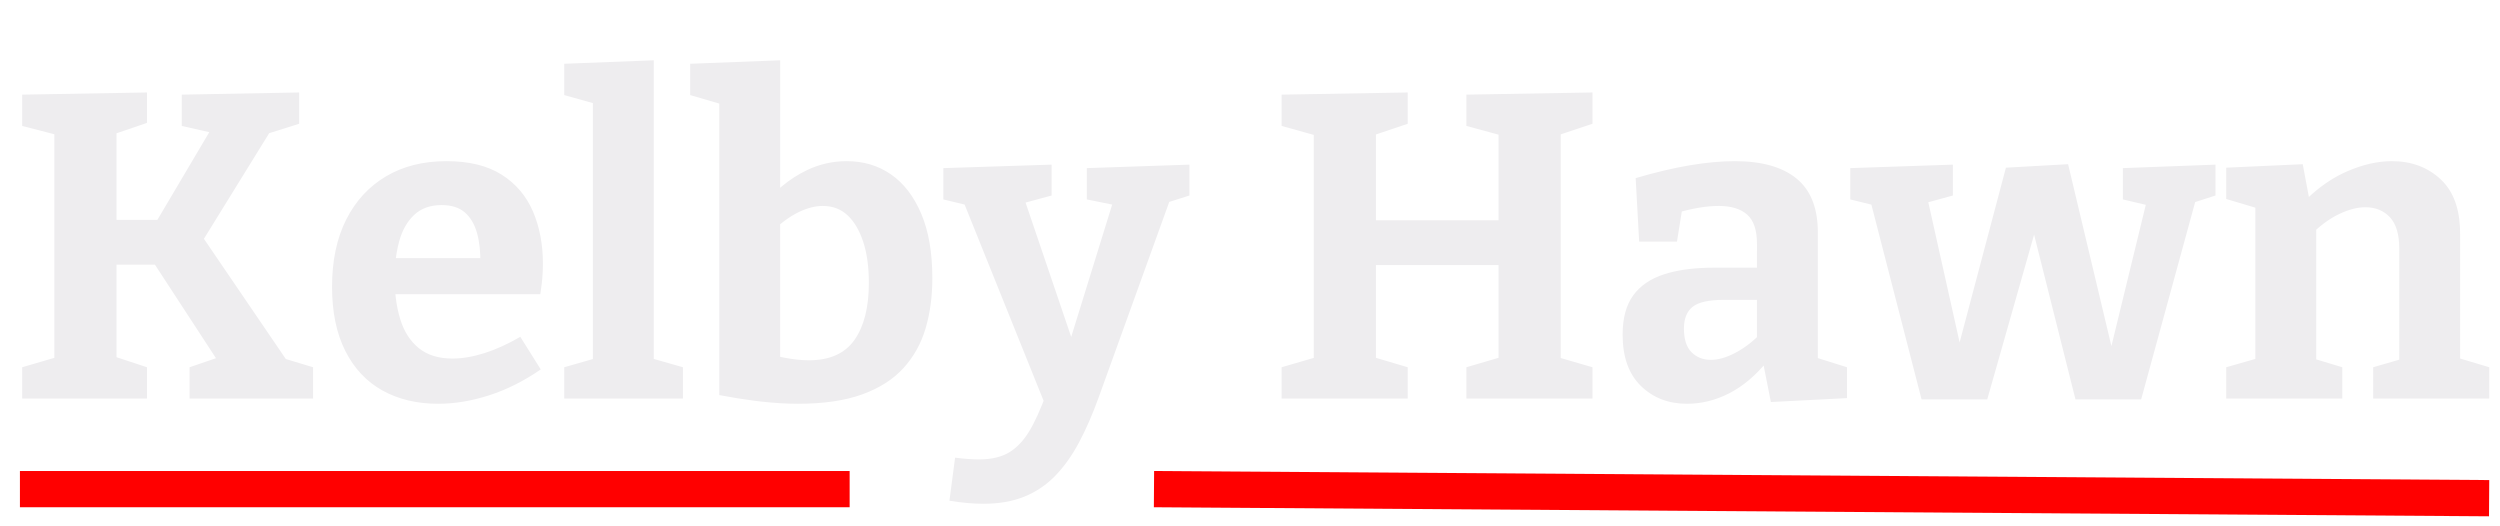
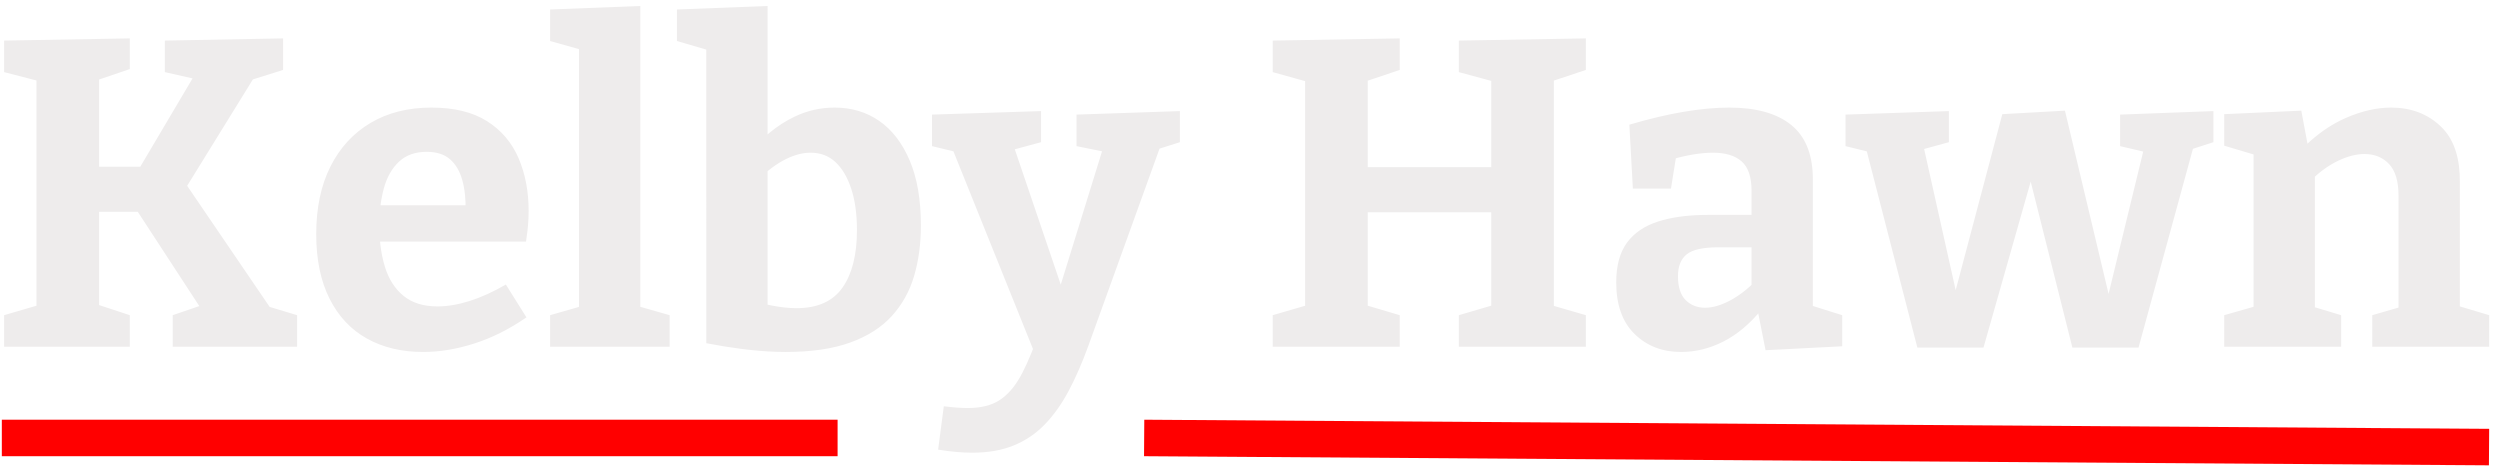
- <svg xmlns="http://www.w3.org/2000/svg" width="138px" height="29px" viewBox="0 0 138 29" version="1.1">
+ <svg xmlns="http://www.w3.org/2000/svg" width="137px" height="26px" viewBox="0 0 137 26" version="1.1">
  <g id="Final" stroke="none" stroke-width="1" fill="none" fill-rule="evenodd">
-     <g id="Portfolio-Copy-2" transform="translate(-124, -36)">
-       <g id="logo" transform="translate(124, 36)">
-         <path d="M8.113,22 L8.113,20.272 L6.432,19.718 L6.432,14.608 L8.551,14.608 L11.922,19.773 L10.465,20.272 L10.465,22 L17.281,22 L17.281,20.272 L15.777,19.818 L11.256,13.182 L14.858,7.352 L16.513,6.832 L16.513,5.104 L10.033,5.224 L10.033,6.952 L11.552,7.296 L8.688,12.136 L6.432,12.136 L6.432,7.357 L8.113,6.784 L8.113,5.104 L1.225,5.224 L1.225,6.952 L3,7.411 L3,19.753 L1.225,20.272 L1.225,22 L8.113,22 Z M24.185,22.288 C25.097,22.288 26.037,22.132 27.005,21.82 C27.973,21.508 28.921,21.032 29.849,20.392 L29.849,20.392 L28.721,18.592 C28.033,18.992 27.373,19.292 26.741,19.492 C26.109,19.692 25.521,19.792 24.977,19.792 C24.209,19.792 23.589,19.6 23.117,19.216 C22.645,18.832 22.305,18.304 22.097,17.632 C21.978,17.248 21.893,16.835 21.842,16.394 L21.827,16.24 L29.825,16.24 C29.857,16.037 29.883,15.842 29.905,15.653 L29.933,15.376 C29.957,15.104 29.969,14.832 29.969,14.56 C29.969,13.488 29.785,12.524 29.417,11.668 C29.049,10.812 28.473,10.136 27.689,9.64 C26.905,9.144 25.889,8.896 24.641,8.896 C23.361,8.896 22.249,9.176 21.305,9.736 C20.361,10.296 19.629,11.092 19.109,12.124 C18.589,13.156 18.329,14.392 18.329,15.832 C18.329,17.224 18.573,18.404 19.061,19.372 C19.549,20.34 20.233,21.068 21.113,21.556 C21.993,22.044 23.017,22.288 24.185,22.288 Z M26.514,14.249 L21.851,14.249 L21.897,13.944 C21.915,13.835 21.936,13.727 21.96,13.622 L22.037,13.312 C22.205,12.704 22.481,12.22 22.865,11.86 C23.249,11.5 23.753,11.32 24.377,11.32 C24.921,11.32 25.349,11.456 25.661,11.728 C25.973,12 26.197,12.38 26.333,12.868 C26.469,13.356 26.529,13.92 26.513,14.56 L26.514,14.249 Z M37.697,22 L37.697,20.272 L36.088,19.813 L36.089,3.328 L31.145,3.52 L31.145,5.248 L32.728,5.692 L32.728,19.819 L31.145,20.272 L31.145,22 L37.697,22 Z M44.049,22.288 C45.457,22.288 46.637,22.116 47.589,21.772 C48.541,21.428 49.301,20.944 49.869,20.32 C50.437,19.696 50.845,18.964 51.093,18.124 C51.341,17.284 51.465,16.36 51.465,15.352 C51.465,13.944 51.261,12.76 50.853,11.8 C50.445,10.84 49.889,10.116 49.185,9.628 C48.481,9.14 47.665,8.896 46.737,8.896 C45.969,8.896 45.241,9.06 44.553,9.388 C44.061,9.622 43.598,9.92 43.164,10.281 L43.064,10.368 L43.065,3.328 L38.097,3.52 L38.097,5.248 L39.704,5.718 L39.705,21.808 C40.37,21.936 41,22.038 41.594,22.115 L42.033,22.168 C42.753,22.248 43.425,22.288 44.049,22.288 Z M44.649,19.888 C44.237,19.888 43.781,19.839 43.28,19.741 L43.064,19.696 L43.064,12.38 L43.078,12.368 C43.356,12.142 43.629,11.955 43.897,11.807 L44.097,11.704 C44.561,11.48 45.001,11.368 45.417,11.368 C45.961,11.368 46.417,11.54 46.785,11.884 C47.153,12.228 47.441,12.716 47.649,13.348 C47.857,13.98 47.961,14.736 47.961,15.616 C47.961,16.96 47.697,18.008 47.169,18.76 C46.641,19.512 45.801,19.888 44.649,19.888 Z M54.281,27.808 C55.145,27.808 55.901,27.676 56.549,27.412 C57.197,27.148 57.765,26.764 58.253,26.26 C58.741,25.756 59.177,25.144 59.561,24.424 C59.945,23.704 60.305,22.88 60.641,21.952 L60.641,21.952 L64.542,11.146 L65.657,10.792 L65.657,9.088 L59.993,9.28 L59.993,11.008 L61.392,11.292 L59.13,18.599 L56.611,11.182 L58.049,10.792 L58.049,9.088 L52.073,9.28 L52.073,11.008 L53.247,11.292 L57.607,22.124 L57.519,22.347 C57.358,22.747 57.195,23.103 57.032,23.417 L56.909,23.644 C56.581,24.228 56.197,24.66 55.757,24.94 C55.317,25.22 54.745,25.36 54.041,25.36 C53.849,25.36 53.645,25.352 53.429,25.336 C53.213,25.32 52.977,25.296 52.721,25.264 L52.721,25.264 L52.409,27.64 C53.097,27.752 53.721,27.808 54.281,27.808 Z M77.705,22 L77.705,20.272 L75.952,19.752 L75.952,14.632 L82.72,14.632 L82.72,19.751 L80.945,20.272 L80.945,22 L87.905,22 L87.905,20.272 L86.152,19.763 L86.152,7.416 L87.905,6.832 L87.905,5.104 L80.945,5.224 L80.945,6.952 L82.72,7.433 L82.72,12.16 L75.952,12.16 L75.952,7.422 L77.705,6.832 L77.705,5.104 L70.745,5.224 L70.745,6.952 L72.52,7.446 L72.52,19.756 L70.745,20.272 L70.745,22 L77.705,22 Z M93.121,22.288 C93.921,22.288 94.697,22.096 95.449,21.712 C96.201,21.328 96.897,20.744 97.537,19.96 L97.353,20.176 L97.753,22.192 L101.953,21.976 L101.953,20.272 L100.344,19.767 L100.345,12.832 C100.345,11.578 100.003,10.63 99.32,9.989 L99.169,9.856 C98.385,9.216 97.249,8.896 95.761,8.896 C95.009,8.896 94.181,8.972 93.277,9.124 C92.373,9.276 91.377,9.512 90.289,9.832 L90.289,9.832 L90.481,13.336 L92.569,13.336 L92.835,11.674 L92.875,11.662 C93.091,11.606 93.299,11.558 93.499,11.518 L93.793,11.464 C94.177,11.4 94.537,11.368 94.873,11.368 C95.561,11.368 96.085,11.528 96.445,11.848 C96.805,12.168 96.985,12.704 96.985,13.456 L96.985,13.456 L96.984,14.776 L94.609,14.776 C93.656,14.776 92.829,14.871 92.129,15.06 L91.873,15.136 C91.121,15.376 90.549,15.764 90.157,16.3 C89.765,16.836 89.569,17.56 89.569,18.472 C89.569,19.704 89.905,20.648 90.577,21.304 C91.249,21.96 92.097,22.288 93.121,22.288 Z M94.615,19.856 L94.441,19.864 C94.009,19.864 93.653,19.724 93.373,19.444 C93.093,19.164 92.953,18.728 92.953,18.136 C92.953,17.592 93.113,17.192 93.433,16.936 C93.753,16.68 94.329,16.552 95.161,16.552 L95.161,16.552 L96.984,16.552 L96.984,18.61 L96.911,18.68 C96.617,18.948 96.313,19.175 95.999,19.36 L95.761,19.492 C95.281,19.74 94.841,19.864 94.441,19.864 L94.615,19.856 Z M109.695,22.048 L112.282,12.952 L114.567,22.048 L118.191,22.048 L121.173,11.154 L122.295,10.792 L122.295,9.088 L117.183,9.28 L117.183,11.008 L118.448,11.306 L116.55,19.105 L114.159,9.064 L110.727,9.256 L108.171,18.902 L106.442,11.164 L107.799,10.792 L107.799,9.088 L102.135,9.28 L102.135,11.008 L103.301,11.295 L106.071,22.048 L109.695,22.048 Z M129.295,22 L129.295,20.272 L127.855,19.838 L127.855,12.679 L128.066,12.498 C128.352,12.263 128.641,12.067 128.932,11.91 L129.151,11.8 C129.663,11.56 130.135,11.44 130.567,11.44 C131.127,11.44 131.579,11.624 131.923,11.992 C132.267,12.36 132.439,12.936 132.439,13.72 L132.439,13.72 L132.439,19.855 L130.999,20.272 L130.999,22 L137.407,22 L137.407,20.272 L135.799,19.79 L135.799,13 C135.814,11.716 135.509,10.735 134.882,10.057 L134.743,9.916 C134.023,9.236 133.119,8.896 132.031,8.896 C131.247,8.896 130.423,9.084 129.559,9.46 C128.887,9.752 128.244,10.168 127.63,10.708 L127.45,10.873 L127.111,9.064 L122.887,9.256 L122.887,10.984 L124.495,11.463 L124.495,19.813 L122.887,20.272 L122.887,22 L129.295,22 Z" id="KelbyHawn" fill="#EEEDEF" fill-rule="nonzero" />
-         <line x1="63.7" y1="27" x2="137.4" y2="27.5" id="Line-6-Copy" stroke="#FF0000" stroke-width="2" />
-         <line x1="1.1" y1="27" x2="46.9" y2="27" id="Line-6-Copy-2" stroke="#FF0000" stroke-width="2" />
+     <g id="Portfolio---No-Work-Section" transform="translate(-125, -39)">
+       <g id="logo" transform="translate(125, 39)">
+         <path d="M7.113,19 L7.113,17.272 L5.432,16.718 L5.432,11.608 L7.551,11.608 L10.922,16.773 L9.465,17.272 L9.465,19 L16.281,19 L16.281,17.272 L14.777,16.818 L10.256,10.182 L13.858,4.352 L15.513,3.832 L15.513,2.104 L9.033,2.224 L9.033,3.952 L10.552,4.296 L7.688,9.136 L5.432,9.136 L5.432,4.357 L7.113,3.784 L7.113,2.104 L0.225,2.224 L0.225,3.952 L2,4.411 L2,16.753 L0.225,17.272 L0.225,19 L7.113,19 Z M23.185,19.288 C24.097,19.288 25.037,19.132 26.005,18.82 C26.973,18.508 27.921,18.032 28.849,17.392 L28.849,17.392 L27.721,15.592 C27.033,15.992 26.373,16.292 25.741,16.492 C25.109,16.692 24.521,16.792 23.977,16.792 C23.209,16.792 22.589,16.6 22.117,16.216 C21.645,15.832 21.305,15.304 21.097,14.632 C20.978,14.248 20.893,13.835 20.842,13.394 L20.827,13.24 L28.825,13.24 C28.857,13.037 28.883,12.842 28.905,12.653 L28.933,12.376 C28.957,12.104 28.969,11.832 28.969,11.56 C28.969,10.488 28.785,9.524 28.417,8.668 C28.049,7.812 27.473,7.136 26.689,6.64 C25.905,6.144 24.889,5.896 23.641,5.896 C22.361,5.896 21.249,6.176 20.305,6.736 C19.361,7.296 18.629,8.092 18.109,9.124 C17.589,10.156 17.329,11.392 17.329,12.832 C17.329,14.224 17.573,15.404 18.061,16.372 C18.549,17.34 19.233,18.068 20.113,18.556 C20.993,19.044 22.017,19.288 23.185,19.288 Z M25.514,11.249 L20.851,11.249 L20.897,10.944 C20.915,10.835 20.936,10.727 20.96,10.622 L21.037,10.312 C21.205,9.704 21.481,9.22 21.865,8.86 C22.249,8.5 22.753,8.32 23.377,8.32 C23.921,8.32 24.349,8.456 24.661,8.728 C24.973,9 25.197,9.38 25.333,9.868 C25.469,10.356 25.529,10.92 25.513,11.56 L25.514,11.249 Z M36.697,19 L36.697,17.272 L35.088,16.813 L35.089,0.328 L30.145,0.52 L30.145,2.248 L31.728,2.692 L31.728,16.819 L30.145,17.272 L30.145,19 L36.697,19 Z M43.049,19.288 C44.457,19.288 45.637,19.116 46.589,18.772 C47.541,18.428 48.301,17.944 48.869,17.32 C49.437,16.696 49.845,15.964 50.093,15.124 C50.341,14.284 50.465,13.36 50.465,12.352 C50.465,10.944 50.261,9.76 49.853,8.8 C49.445,7.84 48.889,7.116 48.185,6.628 C47.481,6.14 46.665,5.896 45.737,5.896 C44.969,5.896 44.241,6.06 43.553,6.388 C43.061,6.622 42.598,6.92 42.164,7.281 L42.064,7.368 L42.065,0.328 L37.097,0.52 L37.097,2.248 L38.704,2.718 L38.705,18.808 C39.37,18.936 40,19.038 40.594,19.115 L41.033,19.168 C41.753,19.248 42.425,19.288 43.049,19.288 Z M43.649,16.888 C43.237,16.888 42.781,16.839 42.28,16.741 L42.064,16.696 L42.064,9.38 L42.078,9.368 C42.356,9.142 42.629,8.955 42.897,8.807 L43.097,8.704 C43.561,8.48 44.001,8.368 44.417,8.368 C44.961,8.368 45.417,8.54 45.785,8.884 C46.153,9.228 46.441,9.716 46.649,10.348 C46.857,10.98 46.961,11.736 46.961,12.616 C46.961,13.96 46.697,15.008 46.169,15.76 C45.641,16.512 44.801,16.888 43.649,16.888 Z M53.281,24.808 C54.145,24.808 54.901,24.676 55.549,24.412 C56.197,24.148 56.765,23.764 57.253,23.26 C57.741,22.756 58.177,22.144 58.561,21.424 C58.945,20.704 59.305,19.88 59.641,18.952 L59.641,18.952 L63.542,8.146 L64.657,7.792 L64.657,6.088 L58.993,6.28 L58.993,8.008 L60.392,8.292 L58.13,15.599 L55.611,8.182 L57.049,7.792 L57.049,6.088 L51.073,6.28 L51.073,8.008 L52.247,8.292 L56.607,19.124 L56.519,19.347 C56.358,19.747 56.195,20.103 56.032,20.417 L55.909,20.644 C55.581,21.228 55.197,21.66 54.757,21.94 C54.317,22.22 53.745,22.36 53.041,22.36 C52.849,22.36 52.645,22.352 52.429,22.336 C52.213,22.32 51.977,22.296 51.721,22.264 L51.721,22.264 L51.409,24.64 C52.097,24.752 52.721,24.808 53.281,24.808 Z M76.705,19 L76.705,17.272 L74.952,16.752 L74.952,11.632 L81.72,11.632 L81.72,16.751 L79.945,17.272 L79.945,19 L86.905,19 L86.905,17.272 L85.152,16.763 L85.152,4.416 L86.905,3.832 L86.905,2.104 L79.945,2.224 L79.945,3.952 L81.72,4.433 L81.72,9.16 L74.952,9.16 L74.952,4.422 L76.705,3.832 L76.705,2.104 L69.745,2.224 L69.745,3.952 L71.52,4.446 L71.52,16.756 L69.745,17.272 L69.745,19 L76.705,19 Z M92.121,19.288 C92.921,19.288 93.697,19.096 94.449,18.712 C95.201,18.328 95.897,17.744 96.537,16.96 L96.353,17.176 L96.753,19.192 L100.953,18.976 L100.953,17.272 L99.344,16.767 L99.345,9.832 C99.345,8.578 99.003,7.63 98.32,6.989 L98.169,6.856 C97.385,6.216 96.249,5.896 94.761,5.896 C94.009,5.896 93.181,5.972 92.277,6.124 C91.373,6.276 90.377,6.512 89.289,6.832 L89.289,6.832 L89.481,10.336 L91.569,10.336 L91.835,8.674 L91.875,8.662 C92.091,8.606 92.299,8.558 92.499,8.518 L92.793,8.464 C93.177,8.4 93.537,8.368 93.873,8.368 C94.561,8.368 95.085,8.528 95.445,8.848 C95.805,9.168 95.985,9.704 95.985,10.456 L95.985,10.456 L95.984,11.776 L93.609,11.776 C92.656,11.776 91.829,11.871 91.129,12.06 L90.873,12.136 C90.121,12.376 89.549,12.764 89.157,13.3 C88.765,13.836 88.569,14.56 88.569,15.472 C88.569,16.704 88.905,17.648 89.577,18.304 C90.249,18.96 91.097,19.288 92.121,19.288 Z M93.615,16.856 L93.441,16.864 C93.009,16.864 92.653,16.724 92.373,16.444 C92.093,16.164 91.953,15.728 91.953,15.136 C91.953,14.592 92.113,14.192 92.433,13.936 C92.753,13.68 93.329,13.552 94.161,13.552 L94.161,13.552 L95.984,13.552 L95.984,15.61 L95.911,15.68 C95.617,15.948 95.313,16.175 94.999,16.36 L94.761,16.492 C94.281,16.74 93.841,16.864 93.441,16.864 L93.615,16.856 Z M108.695,19.048 L111.282,9.952 L113.567,19.048 L117.191,19.048 L120.173,8.154 L121.295,7.792 L121.295,6.088 L116.183,6.28 L116.183,8.008 L117.448,8.306 L115.55,16.105 L113.159,6.064 L109.727,6.256 L107.171,15.902 L105.442,8.164 L106.799,7.792 L106.799,6.088 L101.135,6.28 L101.135,8.008 L102.301,8.295 L105.071,19.048 L108.695,19.048 Z M128.295,19 L128.295,17.272 L126.855,16.838 L126.855,9.679 L127.066,9.498 C127.352,9.263 127.641,9.067 127.932,8.91 L128.151,8.8 C128.663,8.56 129.135,8.44 129.567,8.44 C130.127,8.44 130.579,8.624 130.923,8.992 C131.267,9.36 131.439,9.936 131.439,10.72 L131.439,10.72 L131.439,16.855 L129.999,17.272 L129.999,19 L136.407,19 L136.407,17.272 L134.799,16.79 L134.799,10 C134.814,8.716 134.509,7.735 133.882,7.057 L133.743,6.916 C133.023,6.236 132.119,5.896 131.031,5.896 C130.247,5.896 129.423,6.084 128.559,6.46 C127.887,6.752 127.244,7.168 126.63,7.708 L126.45,7.873 L126.111,6.064 L121.887,6.256 L121.887,7.984 L123.495,8.463 L123.495,16.813 L121.887,17.272 L121.887,19 L128.295,19 Z" id="KelbyHawn" fill="#EEECEC" fill-rule="nonzero" />
+         <line x1="62.7" y1="24" x2="136.4" y2="24.5" id="Line-6-Copy" stroke="#FF0000" stroke-width="2" />
+         <line x1="0.1" y1="24" x2="45.9" y2="24" id="Line-6-Copy-2" stroke="#FF0000" stroke-width="2" />
      </g>
    </g>
  </g>
</svg>
